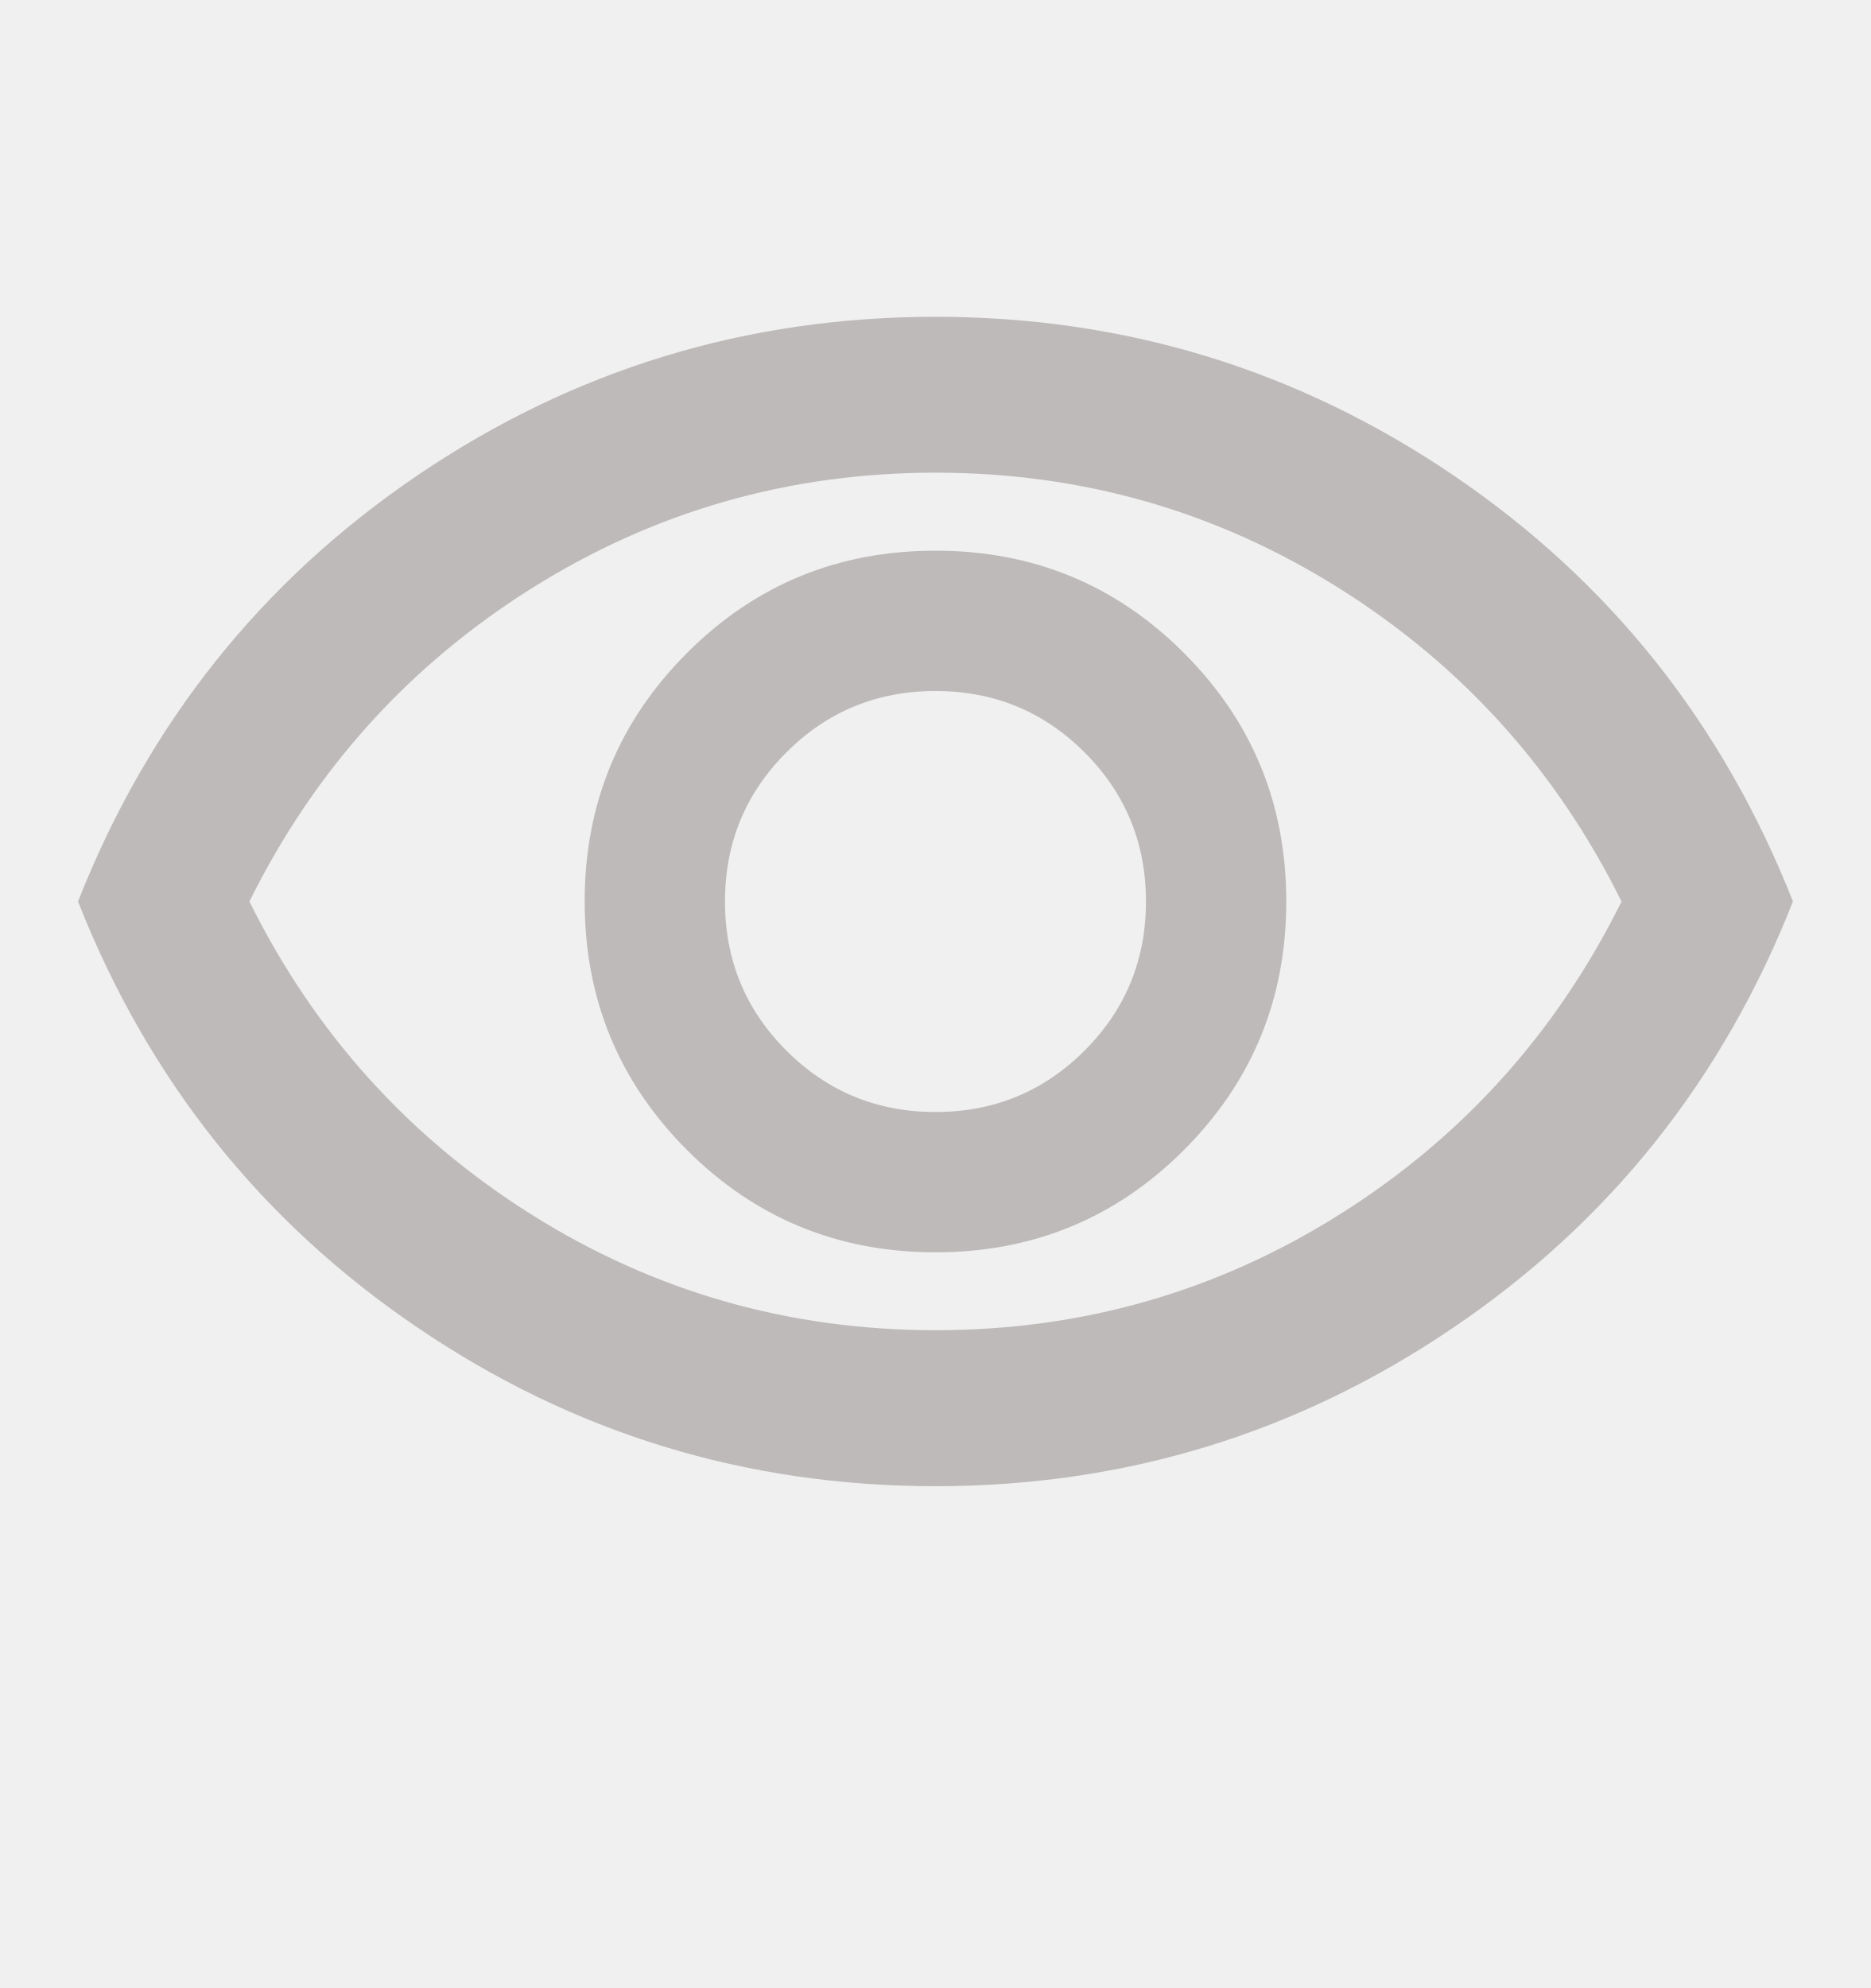
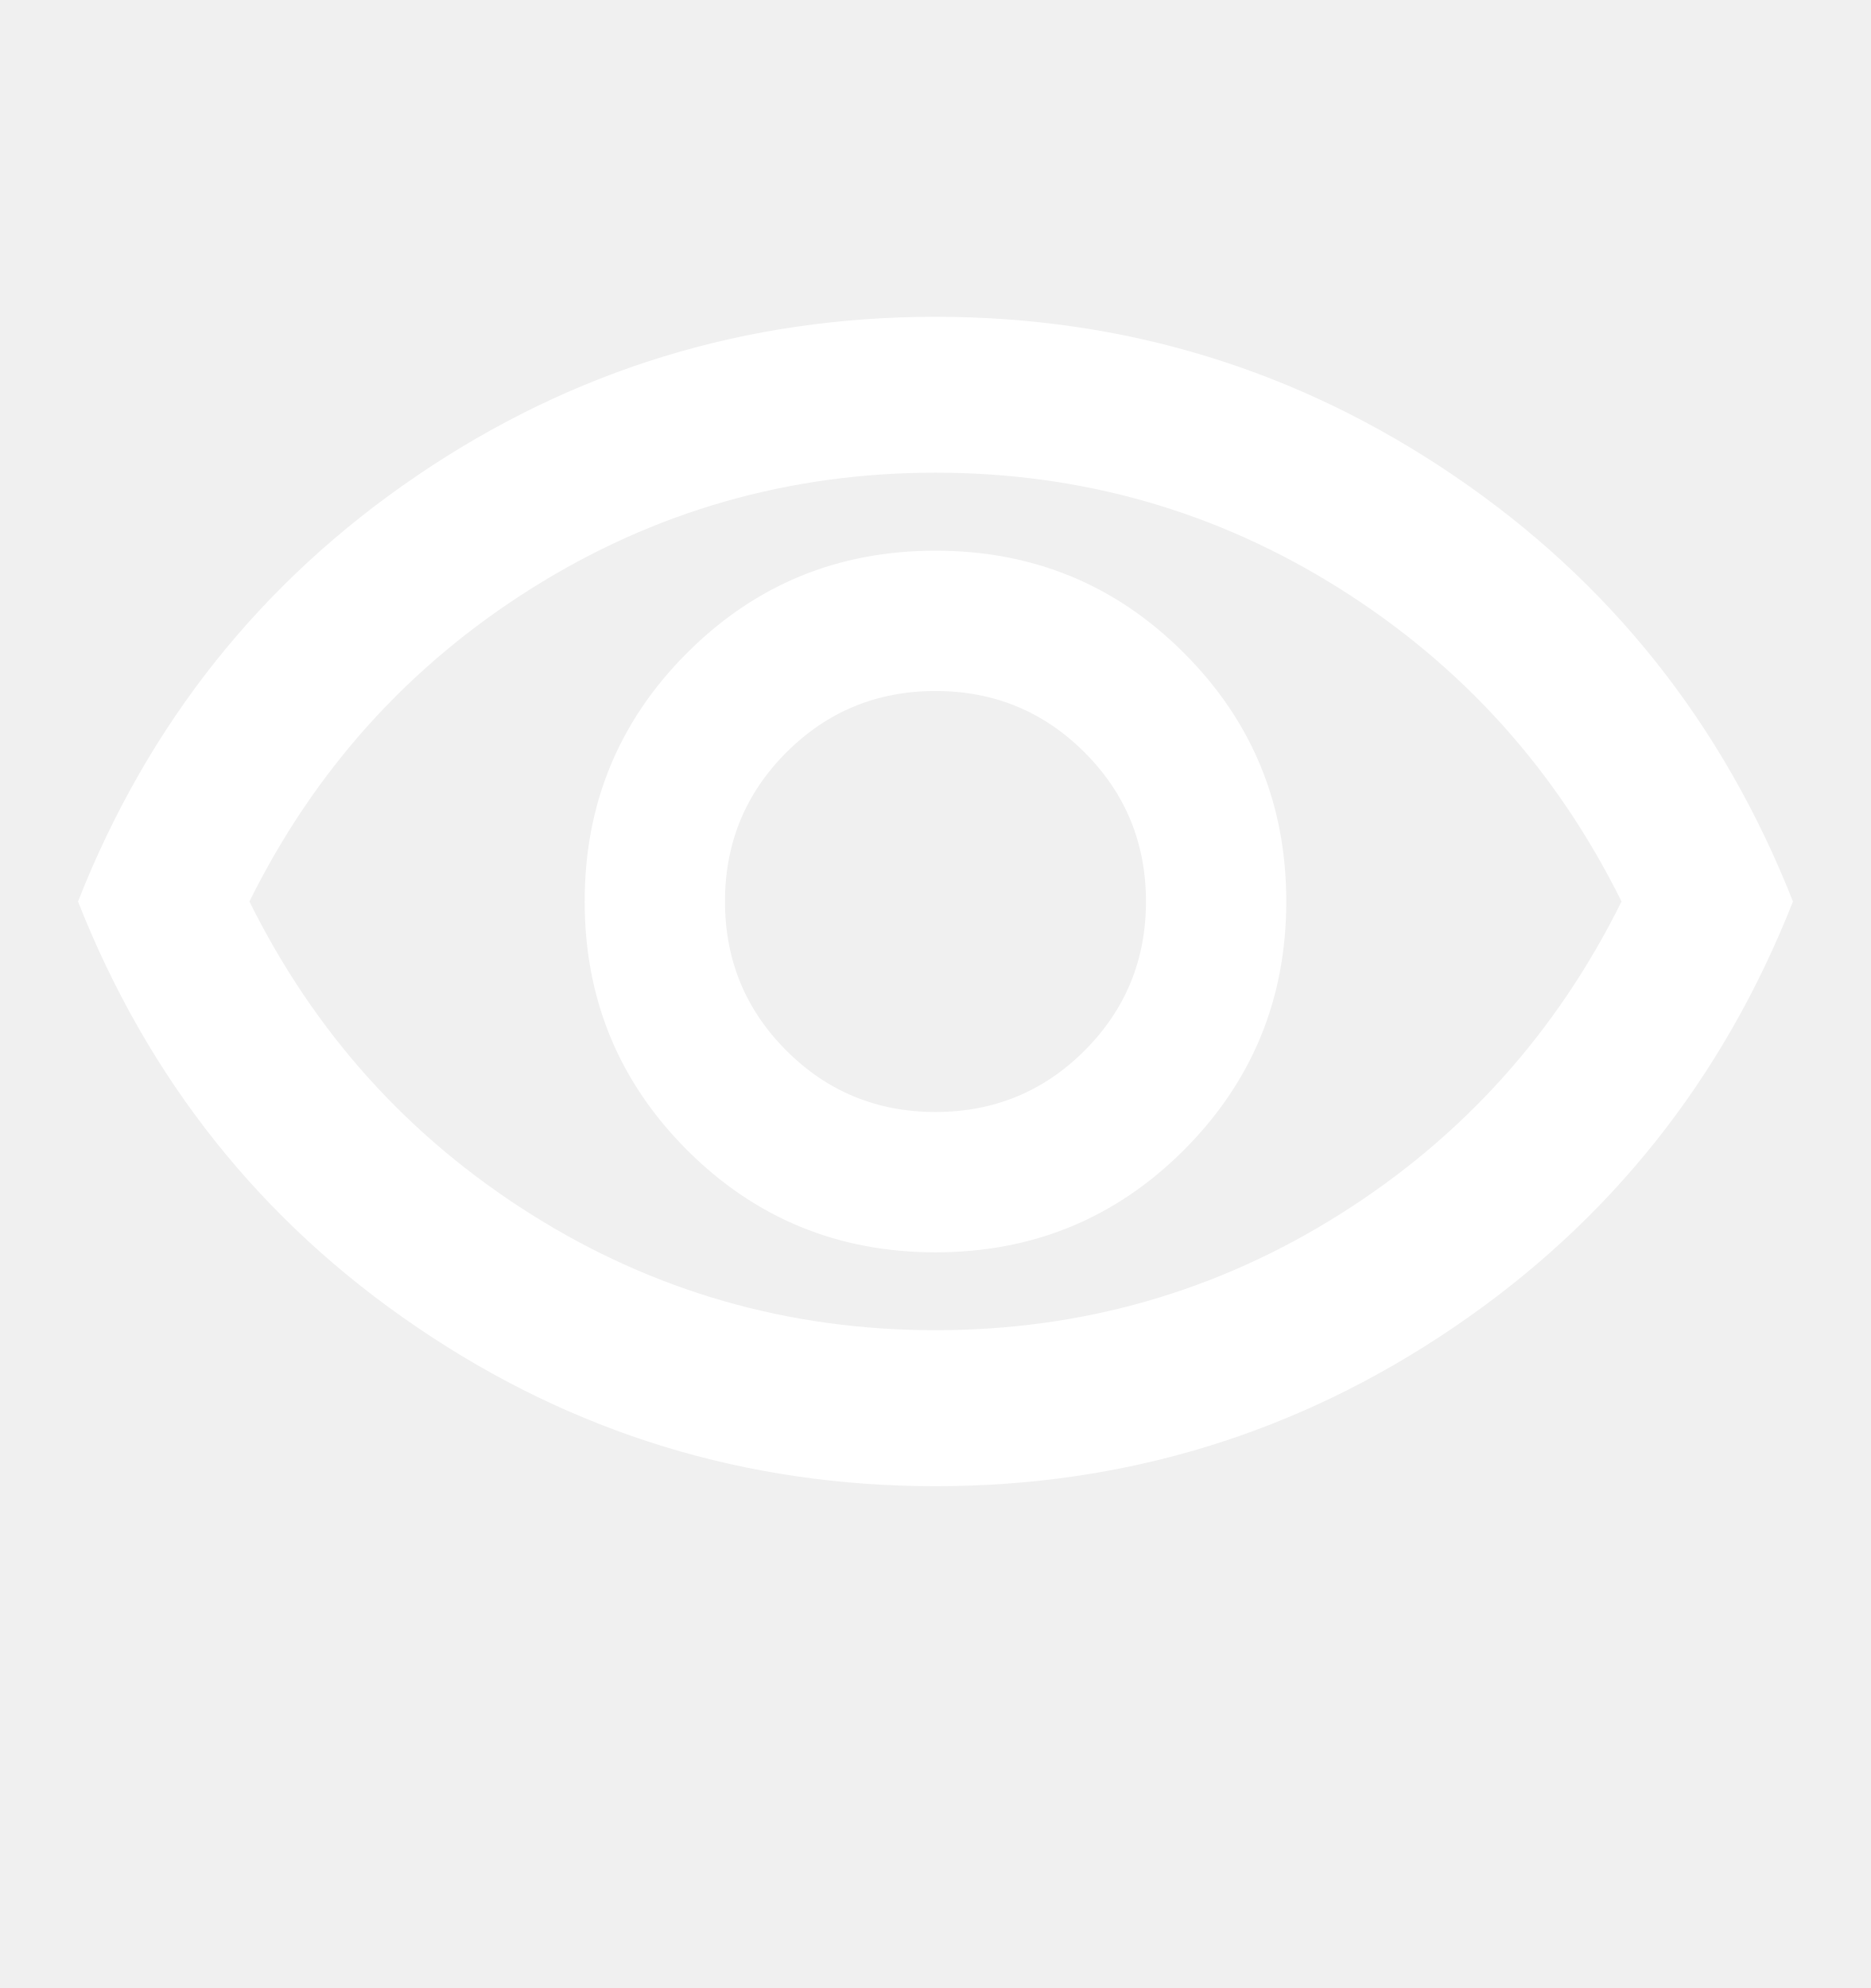
<svg xmlns="http://www.w3.org/2000/svg" width="16" height="17" viewBox="0 0 16 17" fill="none">
  <mask id="mask0_925_1165" style="mask-type:alpha" maskUnits="userSpaceOnUse" x="0" y="0" width="16" height="17">
-     <rect y="0.042" width="16" height="16" fill="#D9D9D9" />
+     <rect y="0.042" width="16" height="16" fill="#FFFFFF" />
  </mask>
  <g mask="url(#mask0_925_1165)">
-     <path d="M8 10.709C8.833 10.709 9.542 10.417 10.125 9.834C10.708 9.25 11 8.542 11 7.709C11 6.875 10.708 6.167 10.125 5.584C9.542 5 8.833 4.709 8 4.709C7.167 4.709 6.458 5 5.875 5.584C5.292 6.167 5 6.875 5 7.709C5 8.542 5.292 9.25 5.875 9.834C6.458 10.417 7.167 10.709 8 10.709ZM8 9.509C7.5 9.509 7.075 9.334 6.725 8.984C6.375 8.634 6.2 8.209 6.2 7.709C6.2 7.209 6.375 6.784 6.725 6.434C7.075 6.084 7.5 5.909 8 5.909C8.5 5.909 8.925 6.084 9.275 6.434C9.625 6.784 9.8 7.209 9.8 7.709C9.8 8.209 9.625 8.634 9.275 8.984C8.925 9.334 8.5 9.509 8 9.509ZM8 12.709C6.378 12.709 4.9 12.256 3.567 11.35C2.233 10.445 1.267 9.231 0.667 7.709C1.267 6.187 2.233 4.973 3.567 4.067C4.9 3.162 6.378 2.709 8 2.709C9.622 2.709 11.1 3.162 12.433 4.067C13.767 4.973 14.733 6.187 15.333 7.709C14.733 9.231 13.767 10.445 12.433 11.35C11.1 12.256 9.622 12.709 8 12.709ZM8 11.375C9.256 11.375 10.408 11.045 11.458 10.384C12.508 9.723 13.311 8.831 13.867 7.709C13.311 6.587 12.508 5.695 11.458 5.034C10.408 4.373 9.256 4.042 8 4.042C6.745 4.042 5.592 4.373 4.542 5.034C3.492 5.695 2.689 6.587 2.133 7.709C2.689 8.831 3.492 9.723 4.542 10.384C5.592 11.045 6.745 11.375 8 11.375Z" fill="#BEBABA" />
+     <path d="M8 10.709C8.833 10.709 9.542 10.417 10.125 9.834C10.708 9.25 11 8.542 11 7.709C11 6.875 10.708 6.167 10.125 5.584C9.542 5 8.833 4.709 8 4.709C7.167 4.709 6.458 5 5.875 5.584C5.292 6.167 5 6.875 5 7.709C5 8.542 5.292 9.25 5.875 9.834C6.458 10.417 7.167 10.709 8 10.709ZM8 9.509C7.5 9.509 7.075 9.334 6.725 8.984C6.375 8.634 6.2 8.209 6.2 7.709C6.2 7.209 6.375 6.784 6.725 6.434C7.075 6.084 7.5 5.909 8 5.909C8.5 5.909 8.925 6.084 9.275 6.434C9.625 6.784 9.8 7.209 9.8 7.709C9.8 8.209 9.625 8.634 9.275 8.984C8.925 9.334 8.5 9.509 8 9.509ZM8 12.709C6.378 12.709 4.9 12.256 3.567 11.35C2.233 10.445 1.267 9.231 0.667 7.709C1.267 6.187 2.233 4.973 3.567 4.067C4.9 3.162 6.378 2.709 8 2.709C9.622 2.709 11.1 3.162 12.433 4.067C13.767 4.973 14.733 6.187 15.333 7.709C14.733 9.231 13.767 10.445 12.433 11.35C11.1 12.256 9.622 12.709 8 12.709ZM8 11.375C9.256 11.375 10.408 11.045 11.458 10.384C12.508 9.723 13.311 8.831 13.867 7.709C13.311 6.587 12.508 5.695 11.458 5.034C10.408 4.373 9.256 4.042 8 4.042C6.745 4.042 5.592 4.373 4.542 5.034C3.492 5.695 2.689 6.587 2.133 7.709C2.689 8.831 3.492 9.723 4.542 10.384C5.592 11.045 6.745 11.375 8 11.375Z" fill="#FFFFFF" />
  </g>
</svg>
